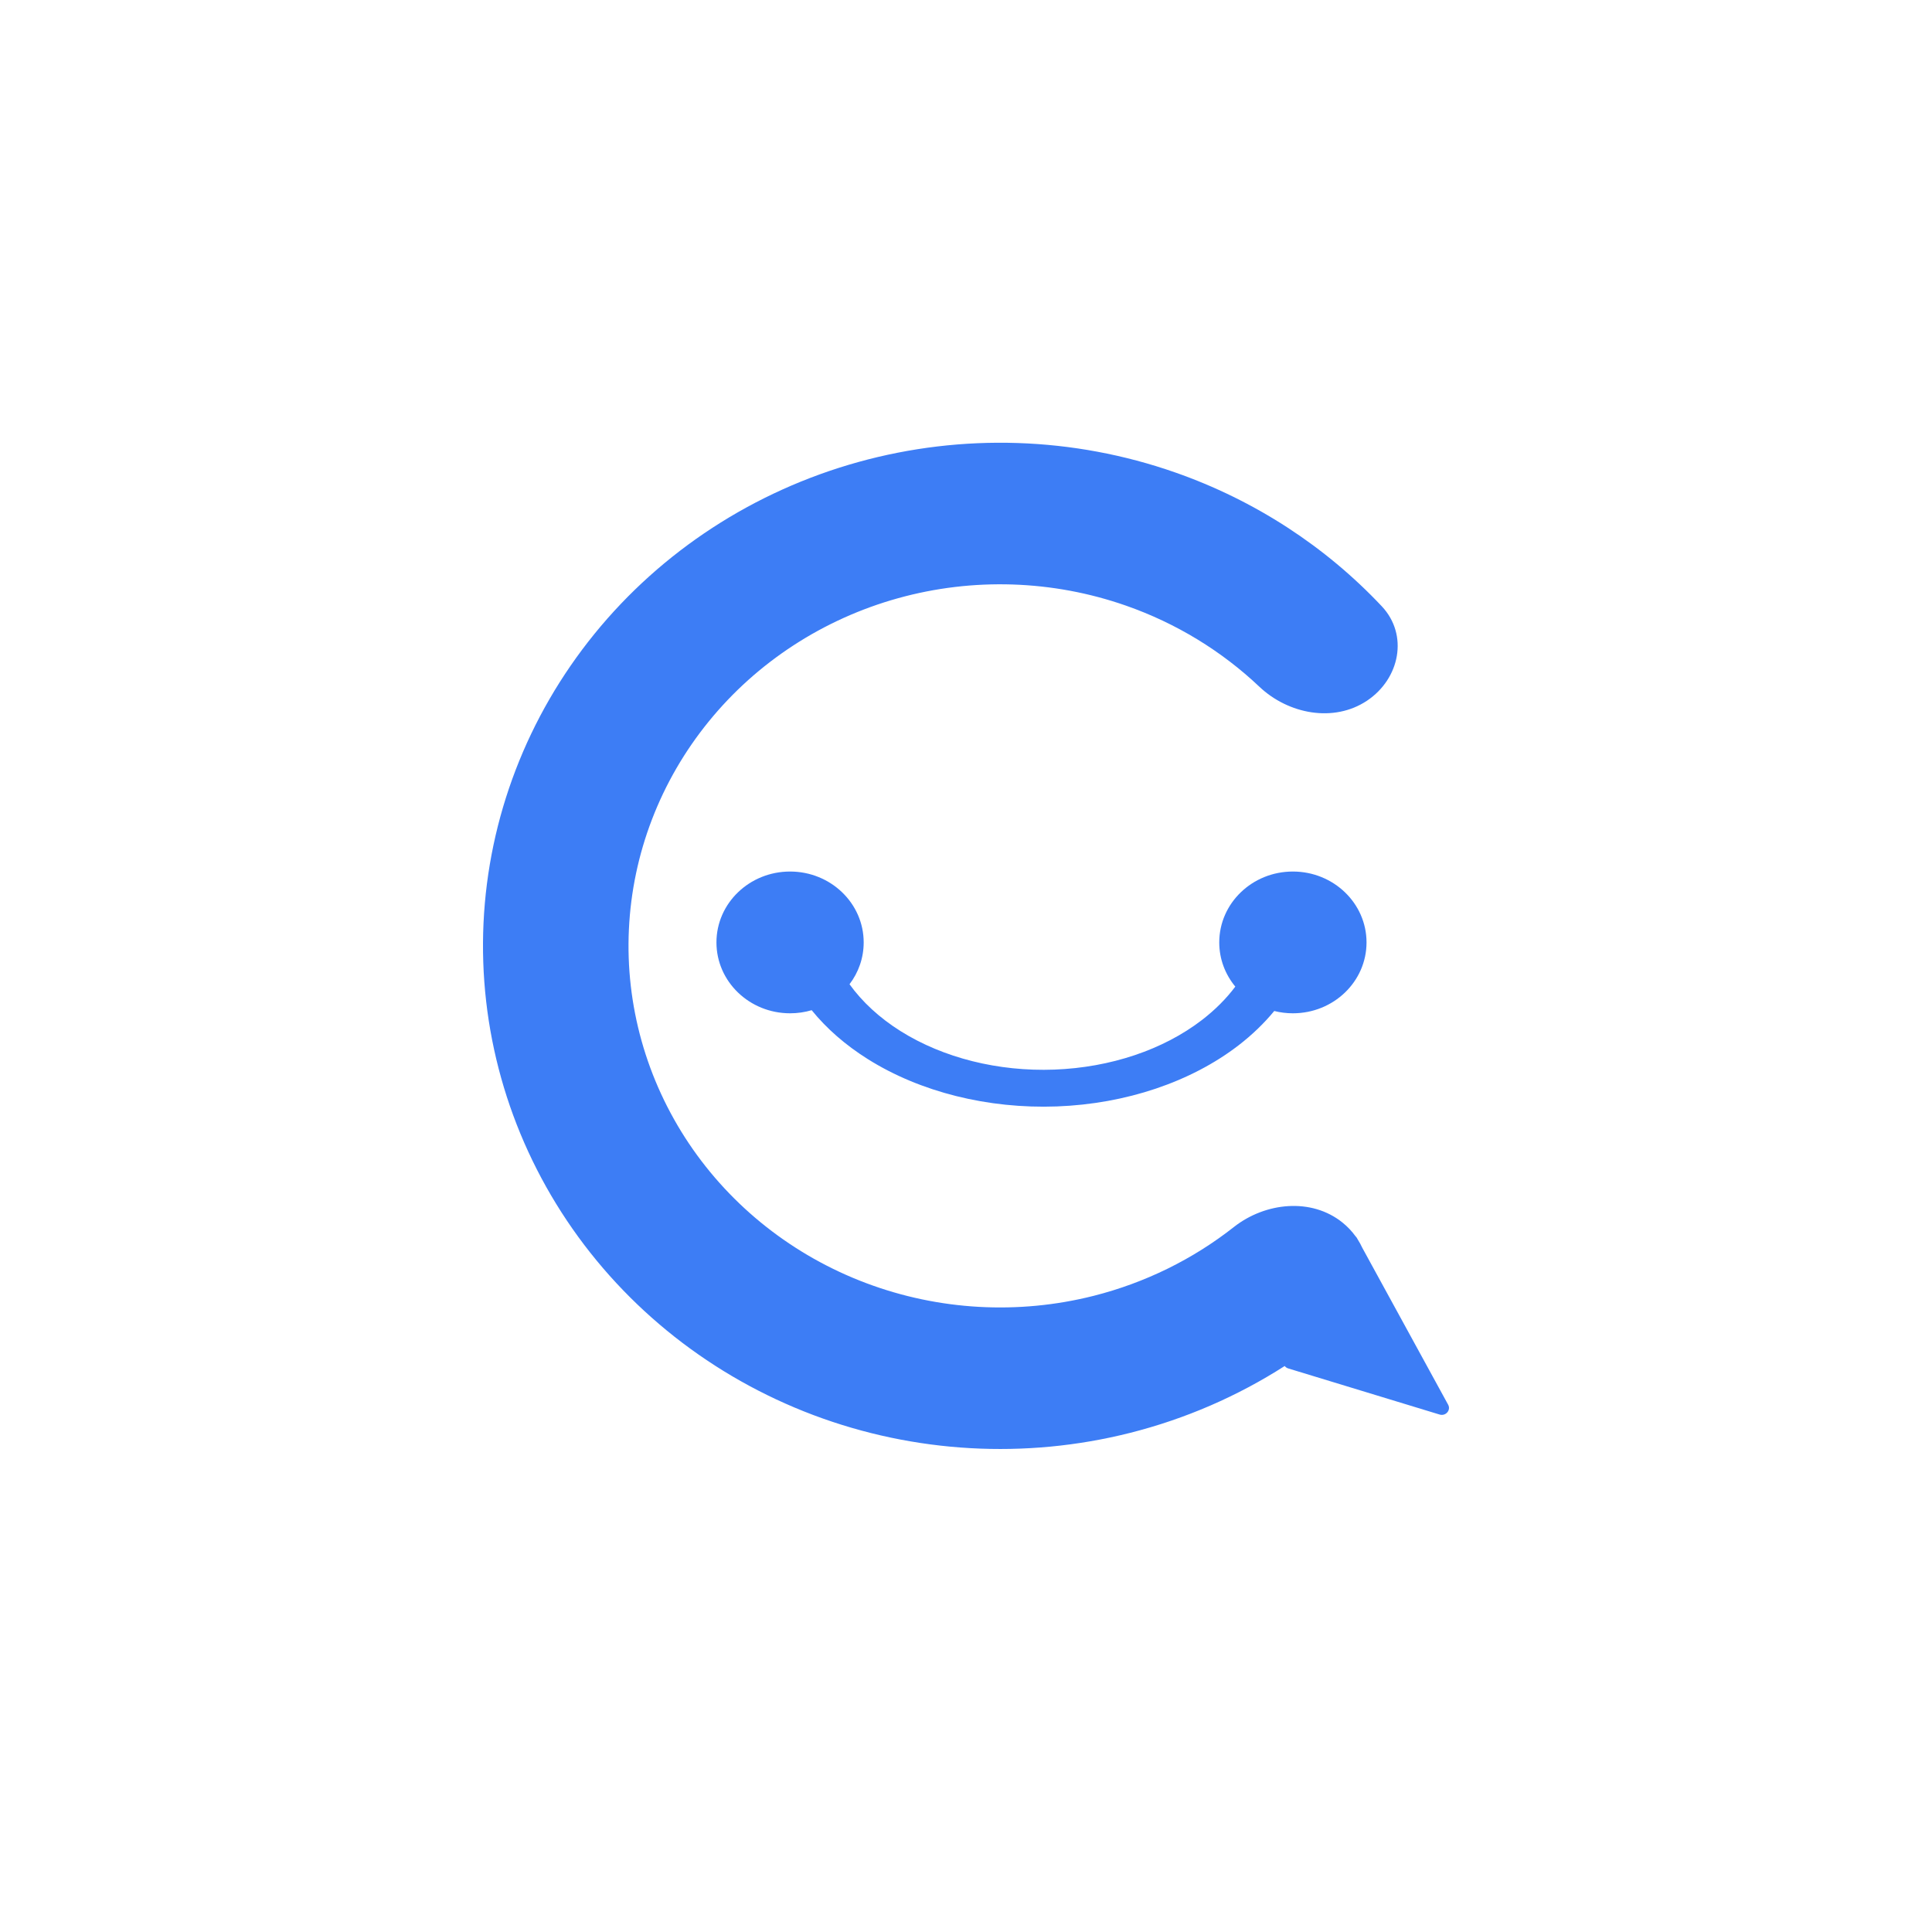
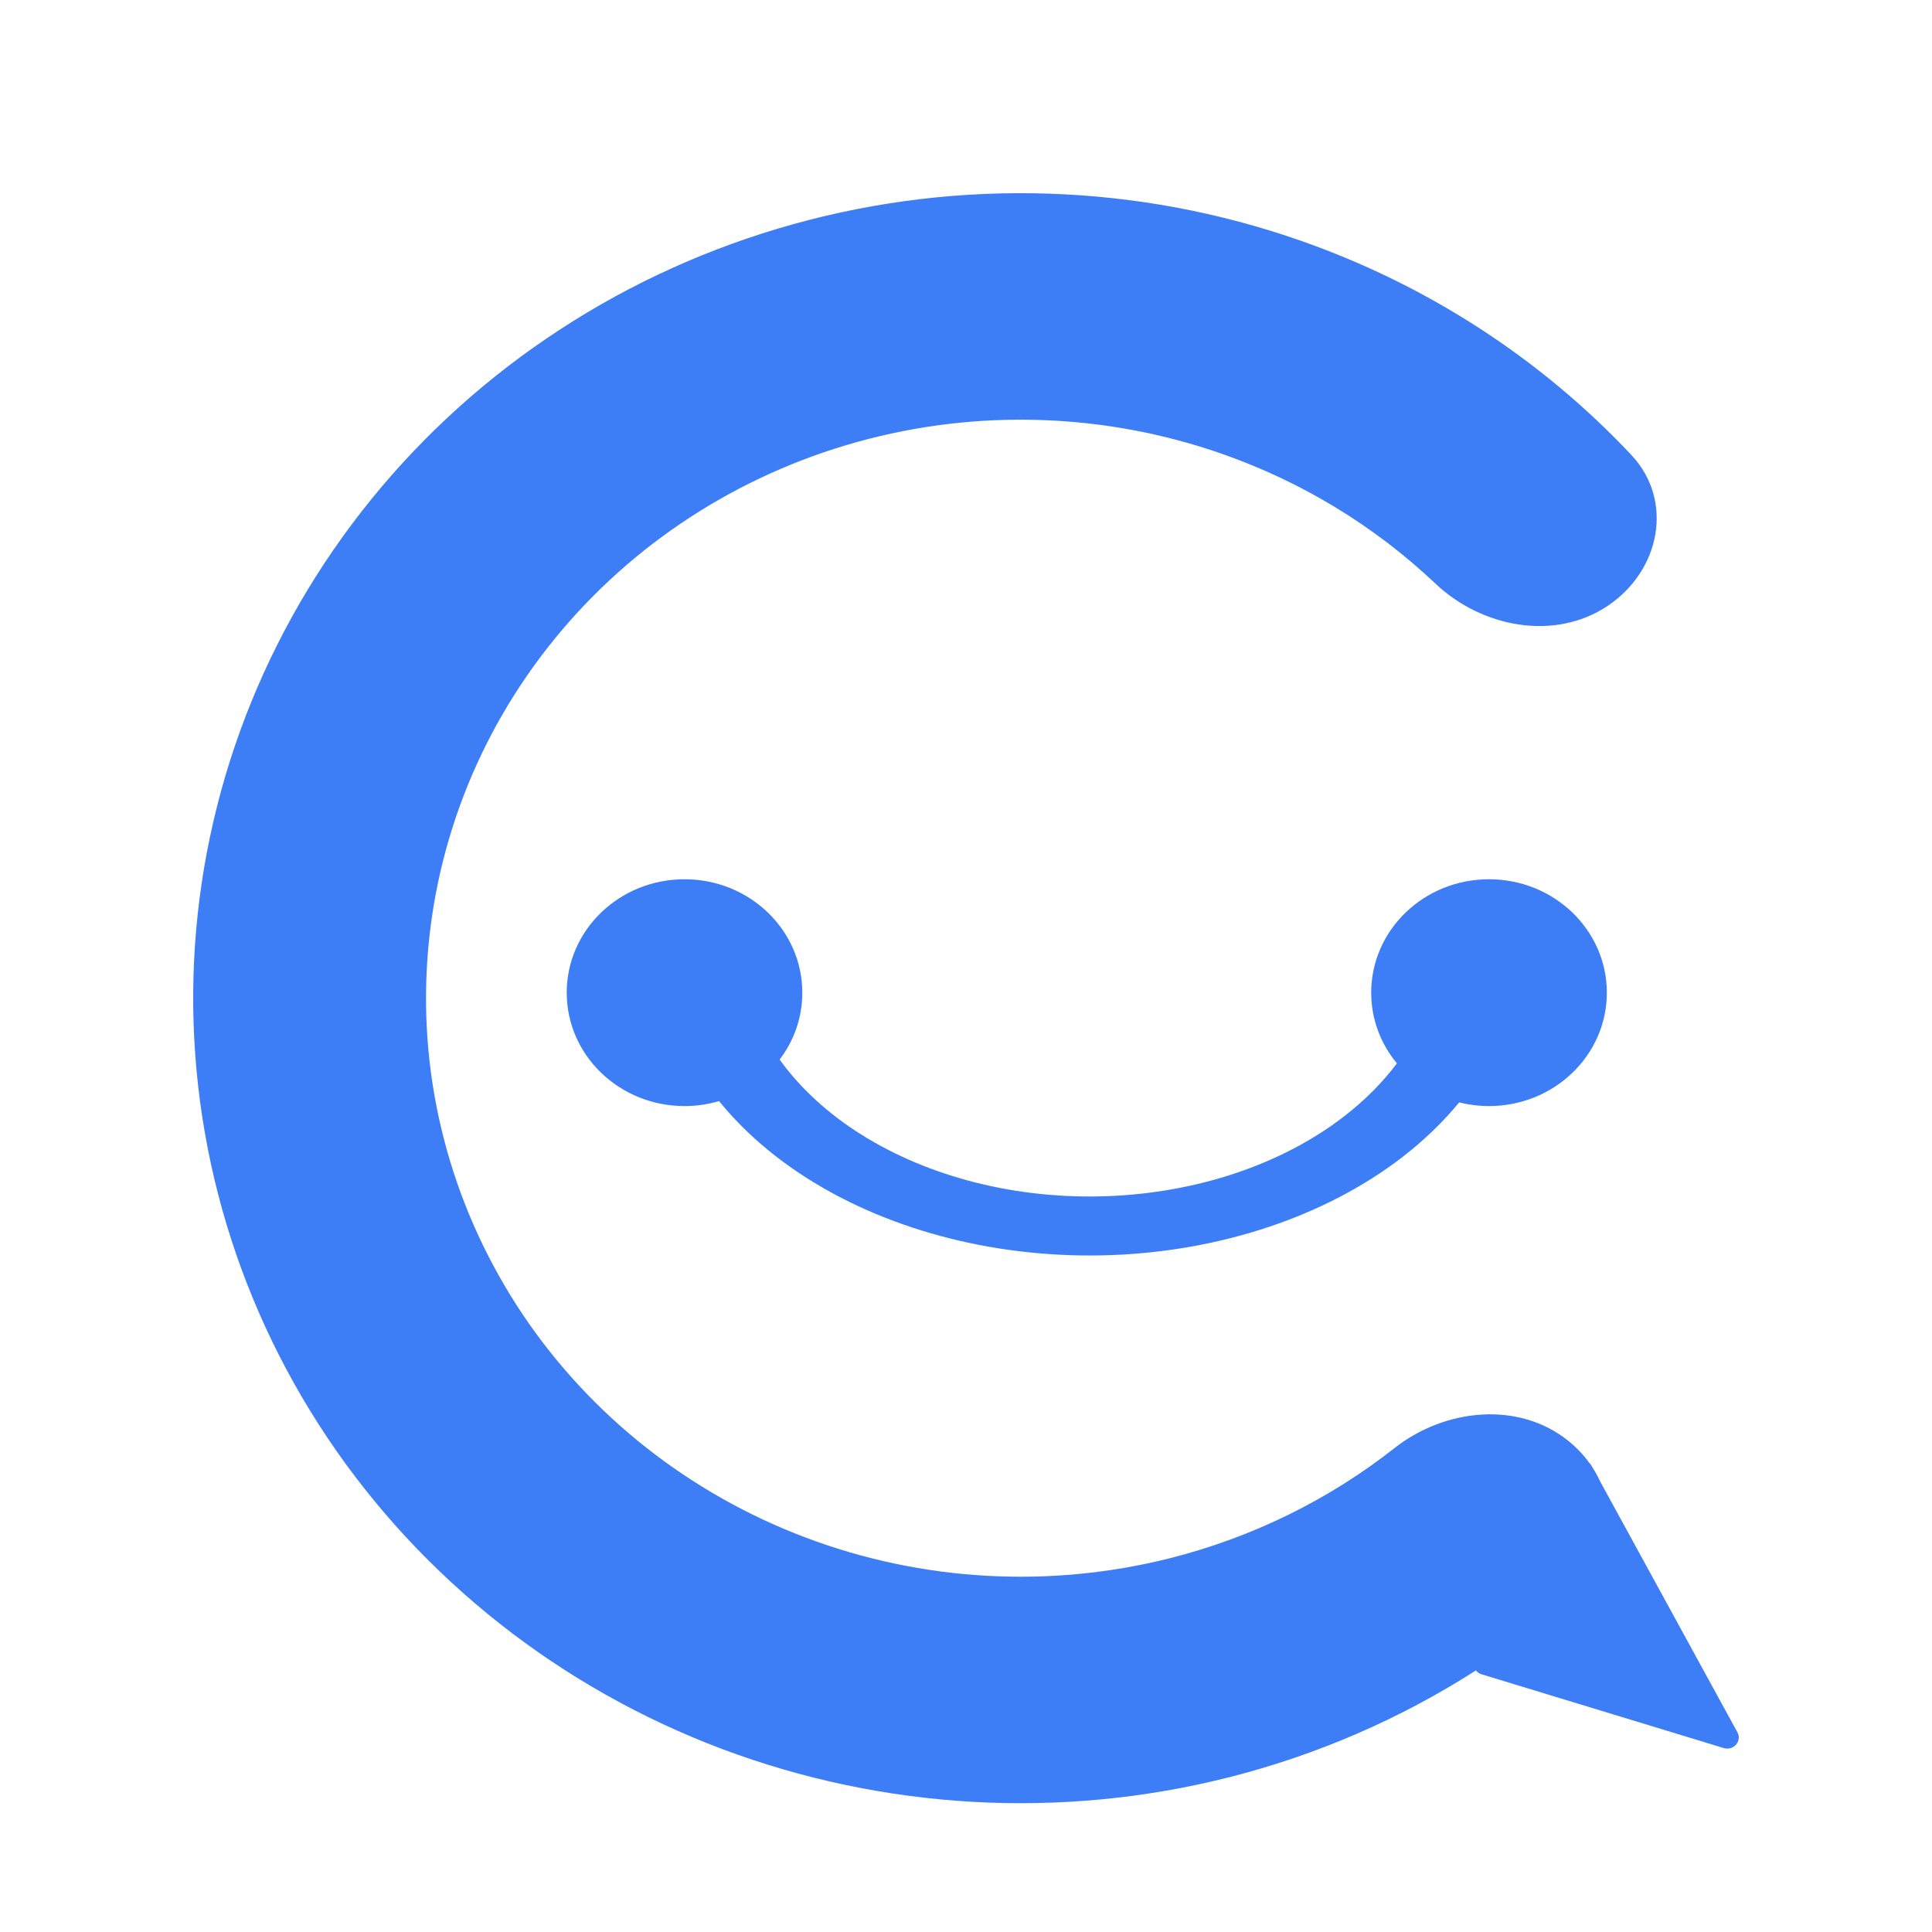
- <svg xmlns="http://www.w3.org/2000/svg" width="48" height="48" viewBox="0 0 48 48" fill="none">
+ <svg xmlns="http://www.w3.org/2000/svg" width="48" height="48" viewBox="9 8 30 30" fill="none">
  <path d="M21.321 11.48C23.91 10.761 26.665 10.851 29.198 11.738C31.169 12.428 32.928 13.572 34.33 15.063C34.998 15.773 34.781 16.861 33.964 17.408C33.136 17.961 32.008 17.742 31.289 17.062C30.349 16.172 29.221 15.483 27.975 15.047C26.154 14.41 24.174 14.345 22.313 14.862C20.453 15.379 18.806 16.451 17.606 17.928C16.406 19.404 15.713 21.21 15.625 23.09C15.536 24.97 16.058 26.83 17.114 28.407C18.171 29.983 19.71 31.197 21.515 31.877C23.319 32.557 25.297 32.668 27.17 32.195C28.45 31.871 29.637 31.286 30.655 30.485C31.437 29.87 32.583 29.751 33.356 30.376C33.481 30.477 33.589 30.592 33.678 30.715C33.692 30.728 33.704 30.743 33.714 30.761L33.733 30.795C33.776 30.862 33.813 30.93 33.845 31L35.979 34.9C36.053 35.035 35.919 35.19 35.767 35.144L32.005 33.998C31.969 33.987 31.939 33.965 31.918 33.938C30.747 34.688 29.451 35.252 28.078 35.599C25.473 36.257 22.72 36.102 20.209 35.157C17.699 34.211 15.557 32.522 14.086 30.328C12.616 28.134 11.891 25.546 12.013 22.93C12.136 20.313 13.101 17.801 14.771 15.746C16.441 13.692 18.732 12.2 21.321 11.48Z" fill="#3D7DF5" />
  <path d="M32.121 21.653C33.132 21.653 33.951 22.442 33.951 23.414C33.951 24.387 33.132 25.175 32.121 25.175C31.961 25.175 31.806 25.155 31.658 25.118C31.407 25.423 31.11 25.71 30.77 25.972C29.587 26.882 27.972 27.425 26.258 27.489C24.544 27.552 22.862 27.131 21.56 26.313C21.003 25.963 20.534 25.552 20.166 25.098C19.996 25.148 19.816 25.175 19.629 25.175C18.619 25.175 17.8 24.387 17.8 23.414C17.8 22.441 18.619 21.653 19.629 21.653C20.639 21.653 21.458 22.442 21.458 23.414C21.458 23.803 21.328 24.162 21.106 24.453C21.422 24.892 21.851 25.289 22.375 25.618C23.434 26.283 24.801 26.626 26.195 26.574C27.588 26.522 28.902 26.081 29.863 25.341C30.189 25.09 30.467 24.811 30.691 24.512C30.441 24.21 30.292 23.829 30.292 23.414C30.292 22.441 31.111 21.653 32.121 21.653Z" fill="#3D7DF5" />
</svg>
